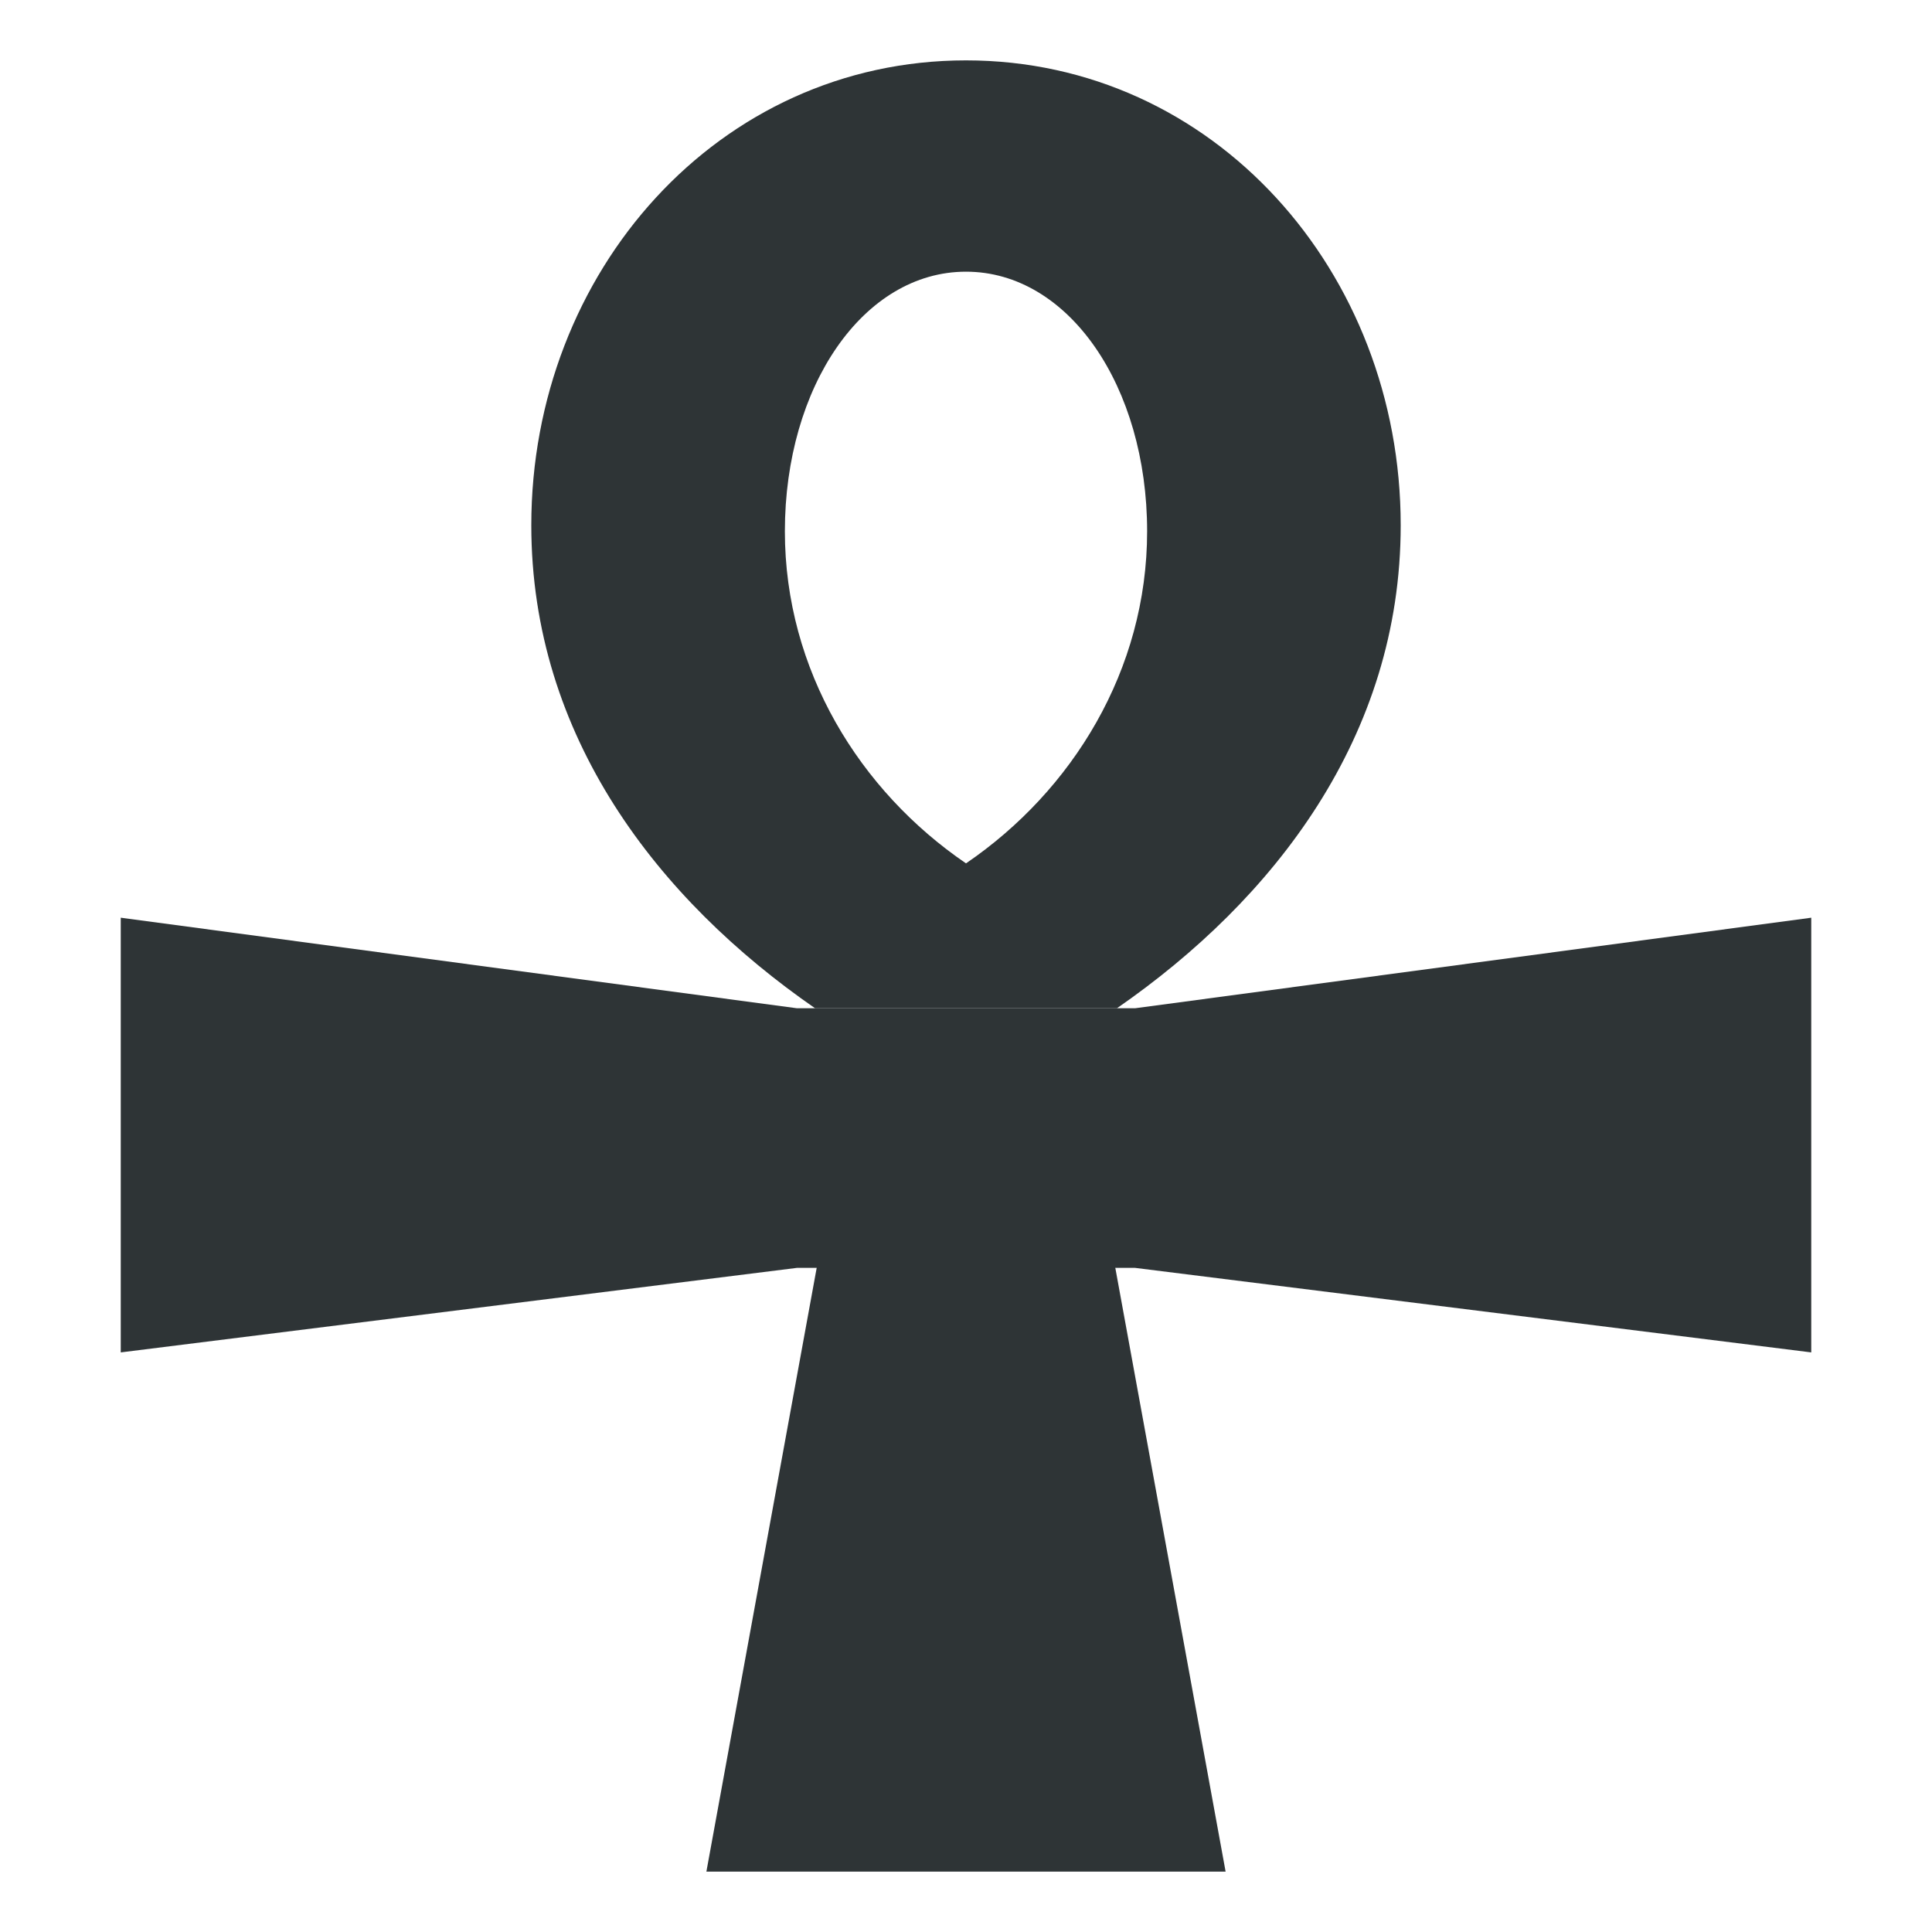
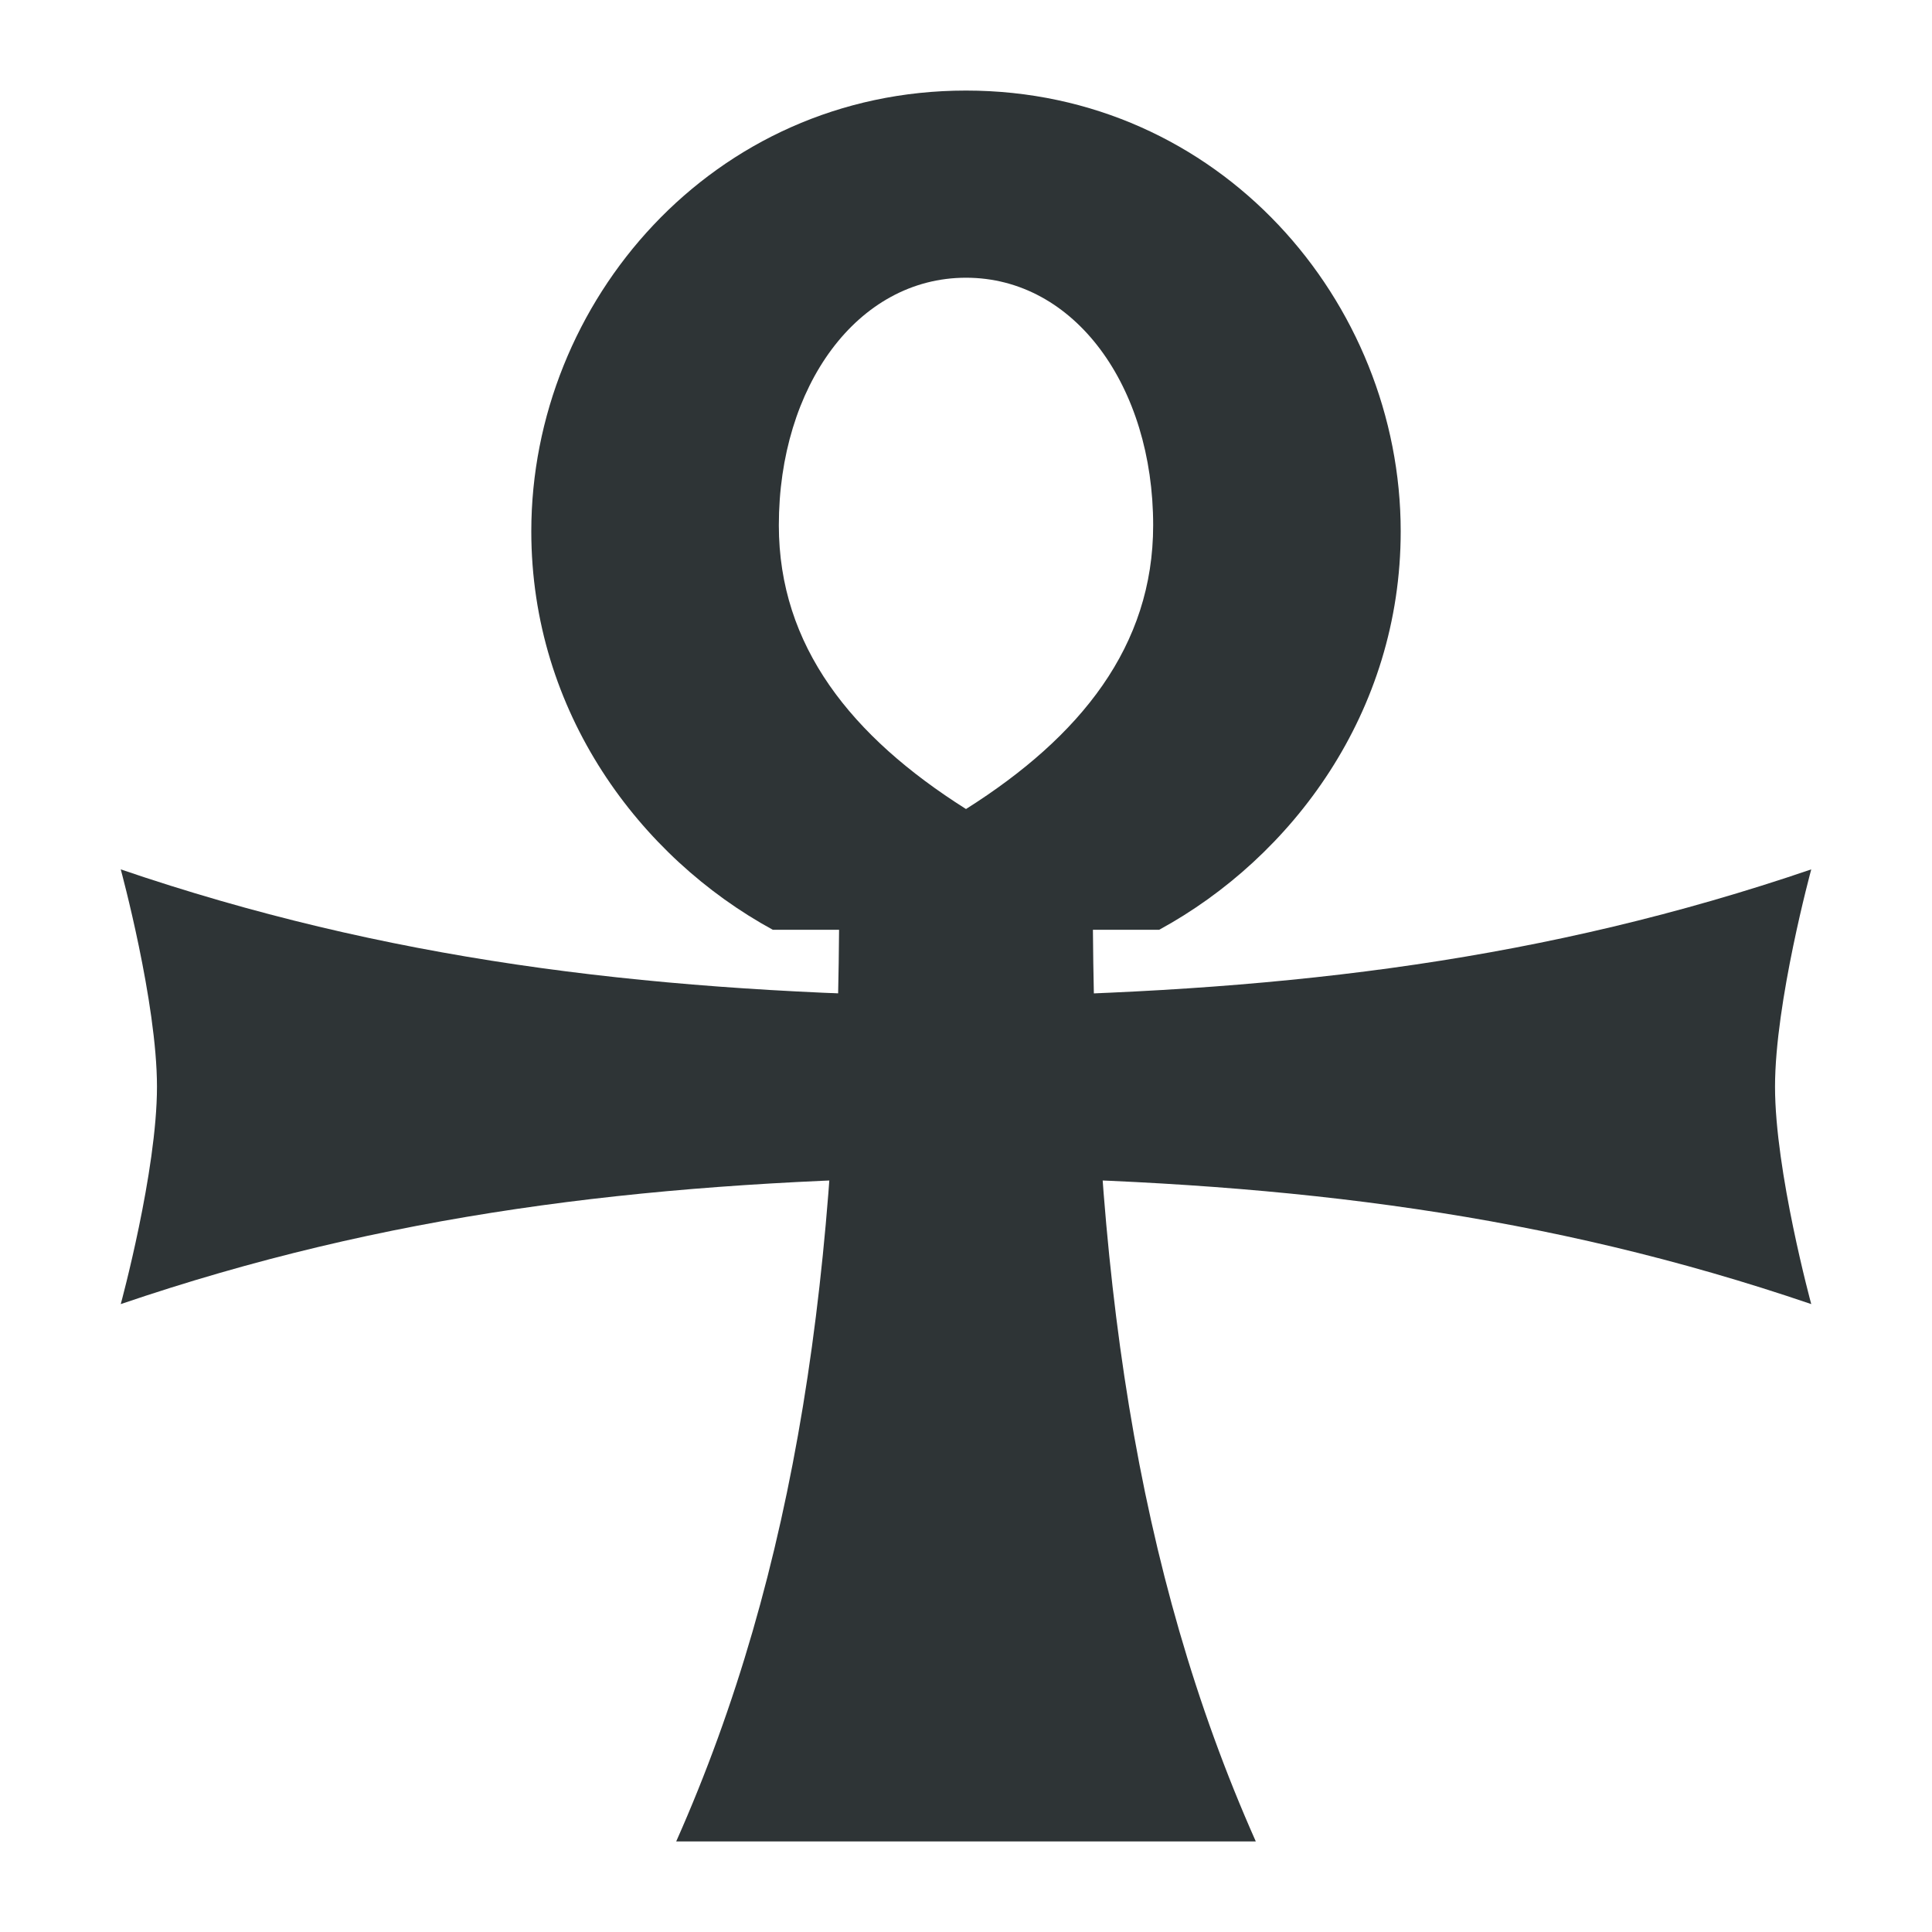
<svg xmlns="http://www.w3.org/2000/svg" viewBox="0 0 16 16">
  <g fill="#2e3436">
-     <path fill-rule="evenodd" d="M8 .5c2.05 0 3.6 1.75 3.6 3.85 0 1.75-1.05 3.1-2.35 4H6.75C5.45 7.45 4.4 6.1 4.4 4.35 4.4 2.25 5.95.5 8 .5zm0 1.75c-.85 0-1.5.95-1.5 2.15 0 1.15.62 2.15 1.5 2.75.88-.6 1.5-1.6 1.5-2.75 0-1.2-.65-2.15-1.5-2.15z" />
-     <path d="M1 7.6 6.6 8.35h2.8L15 7.6v3.6l-5.6-.7H6.6L1 11.2z" />
-     <path d="M6.8 10.3h2.4l.95 5.2H5.85z" />
+     <path fill-rule="evenodd" d="M8 .75c2.1 0 3.6 1.75 3.6 3.65 0 1.5-.9 2.7-2 3.3H6.4c-1.1-.6-2-1.8-2-3.3C4.4 2.5 5.9.75 8 .75Zm0 1.55c-.9 0-1.55.9-1.55 2.05 0 1 .6 1.75 1.55 2.35.95-.6 1.55-1.35 1.55-2.35C9.55 3.2 8.9 2.3 8 2.3Z" />
+     <path d="M1 7.2s.3 1.1.3 1.8S1 10.8 1 10.8c2.2-.75 4.3-1 6.7-1.05V8.25C5.3 8.2 3.2 7.95 1 7.2Z" />
+     <path d="M15 7.2s-.3 1.1-.3 1.8.3 1.8.3 1.8c-2.2-.75-4.3-1-6.7-1.05V8.25c2.4-.05 4.5-.3 6.7-1.05Z" />
+     <path d="M6.95 7.4h2.1c0 3.1.35 5.6 1.35 7.85h-4.8C6.6 13 6.95 10.5 6.95 7.4Z" />
  </g>
</svg>
